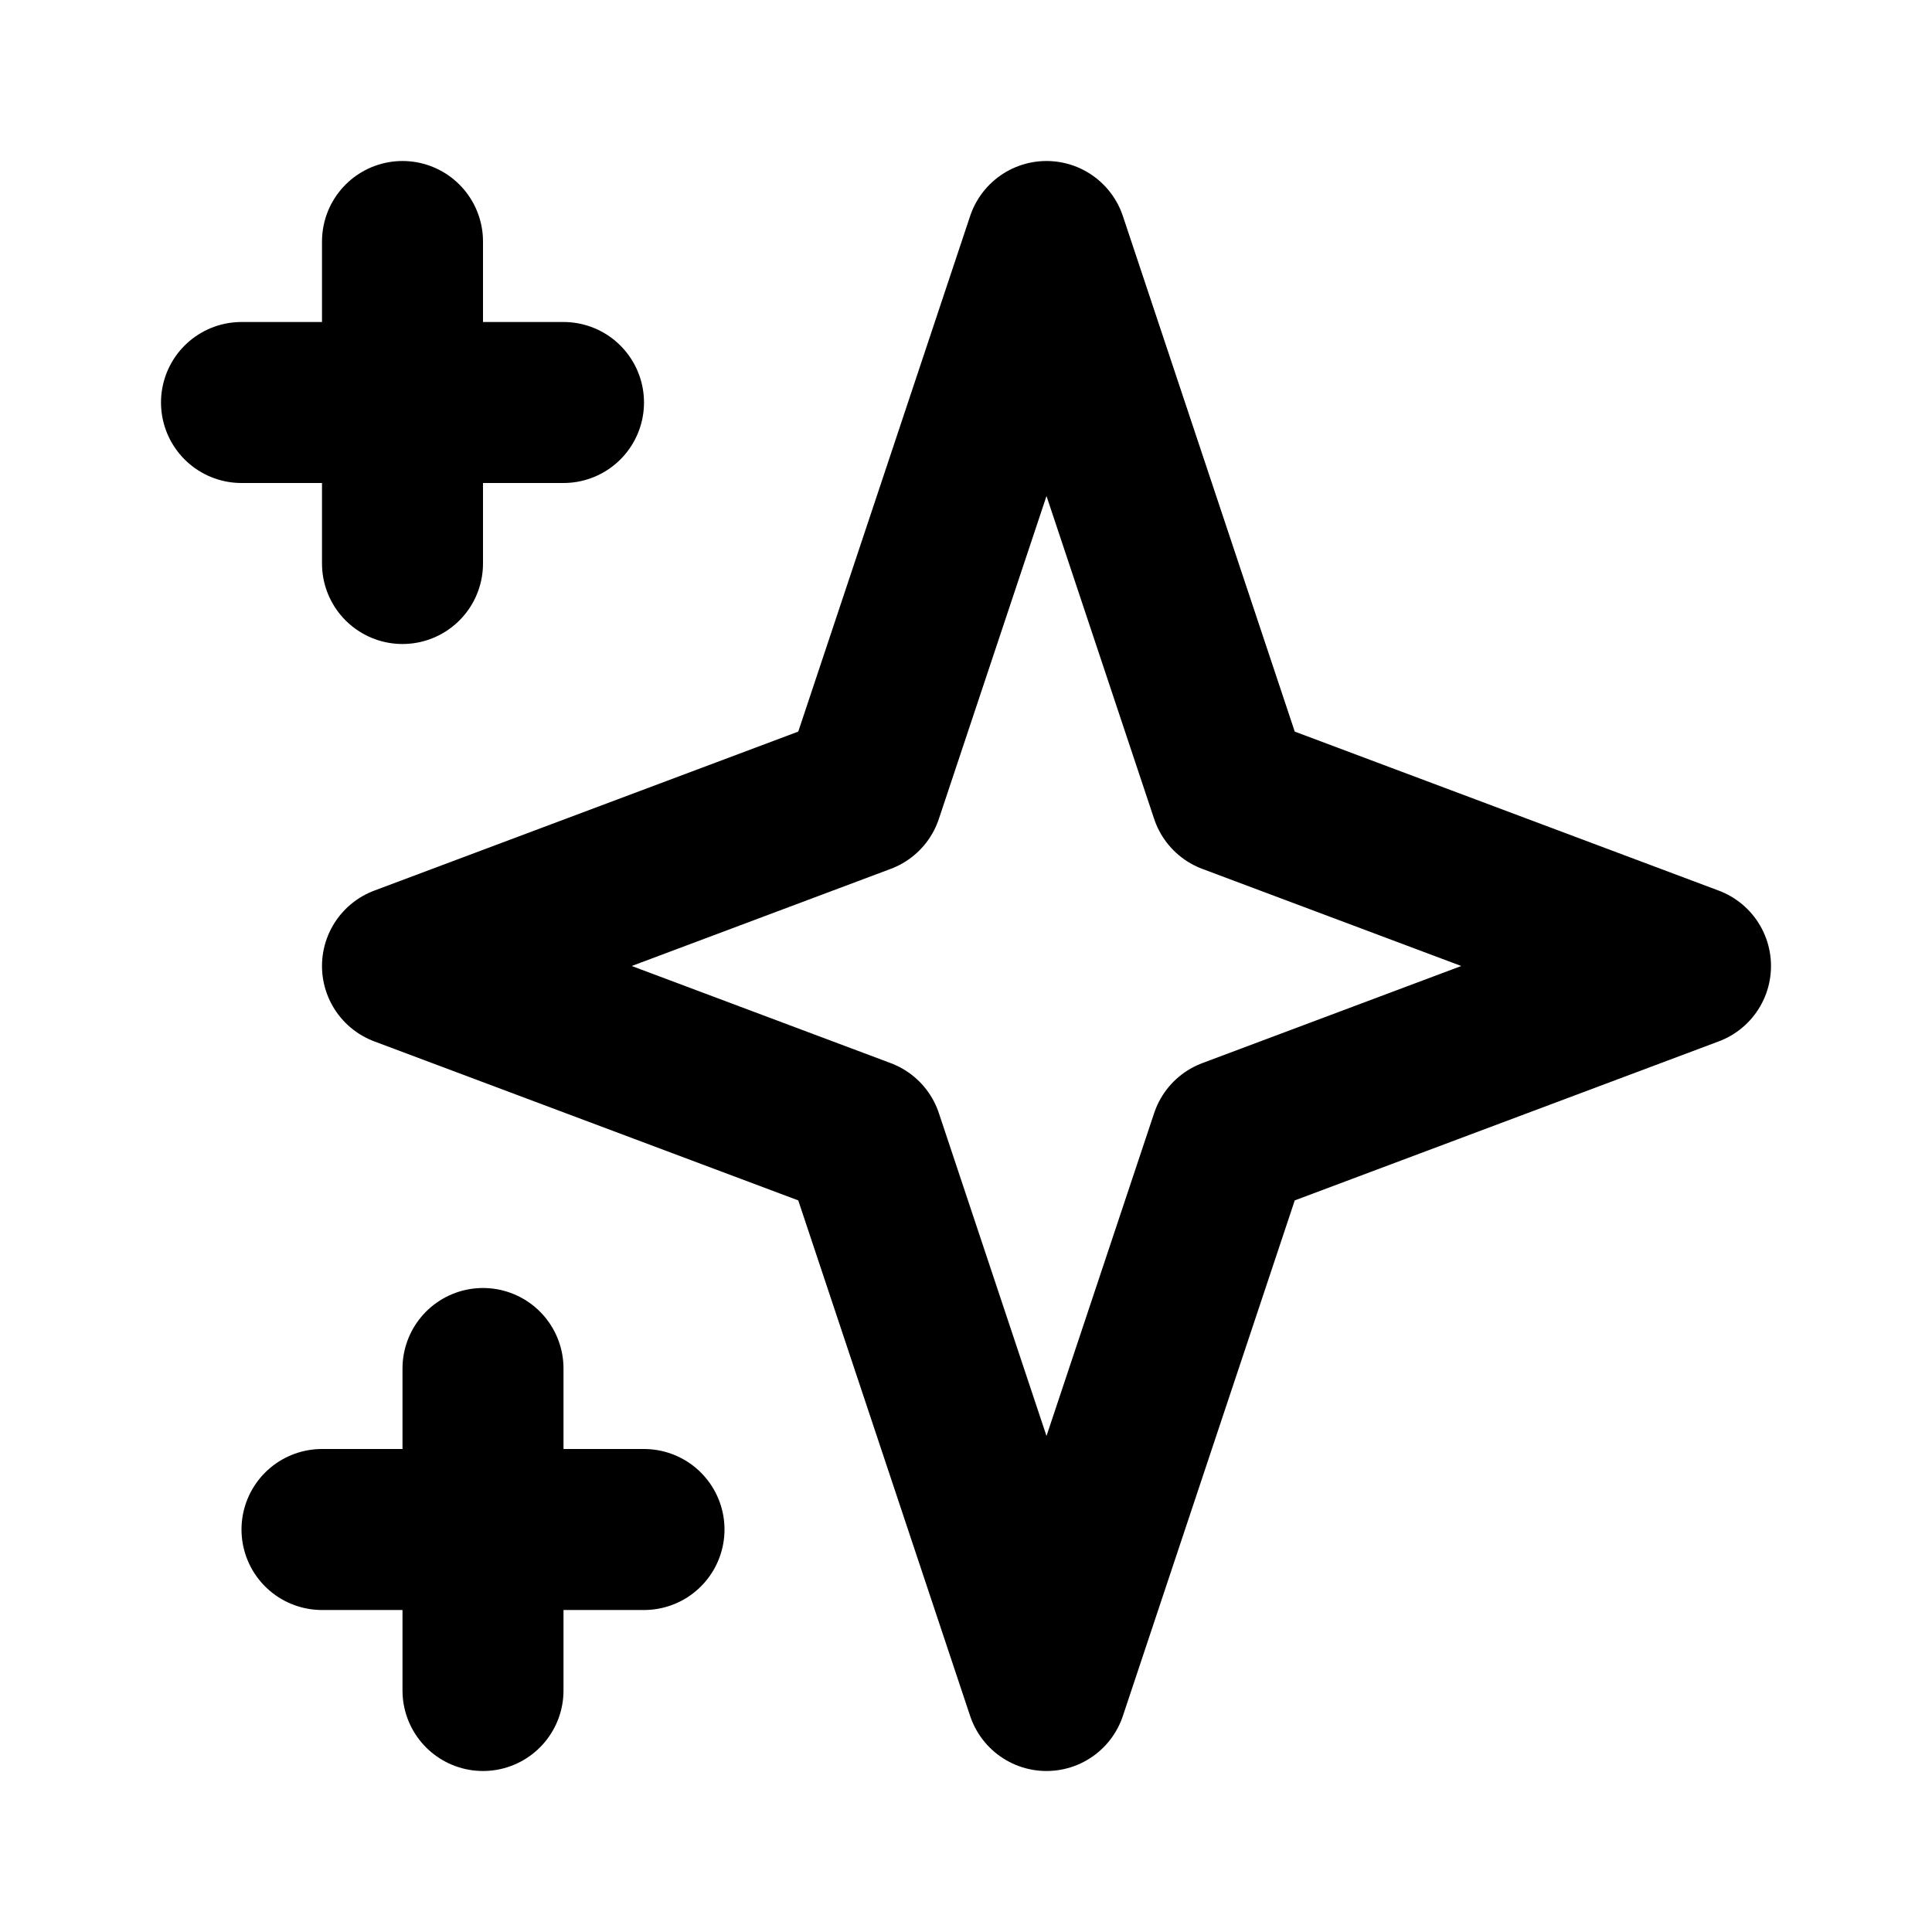
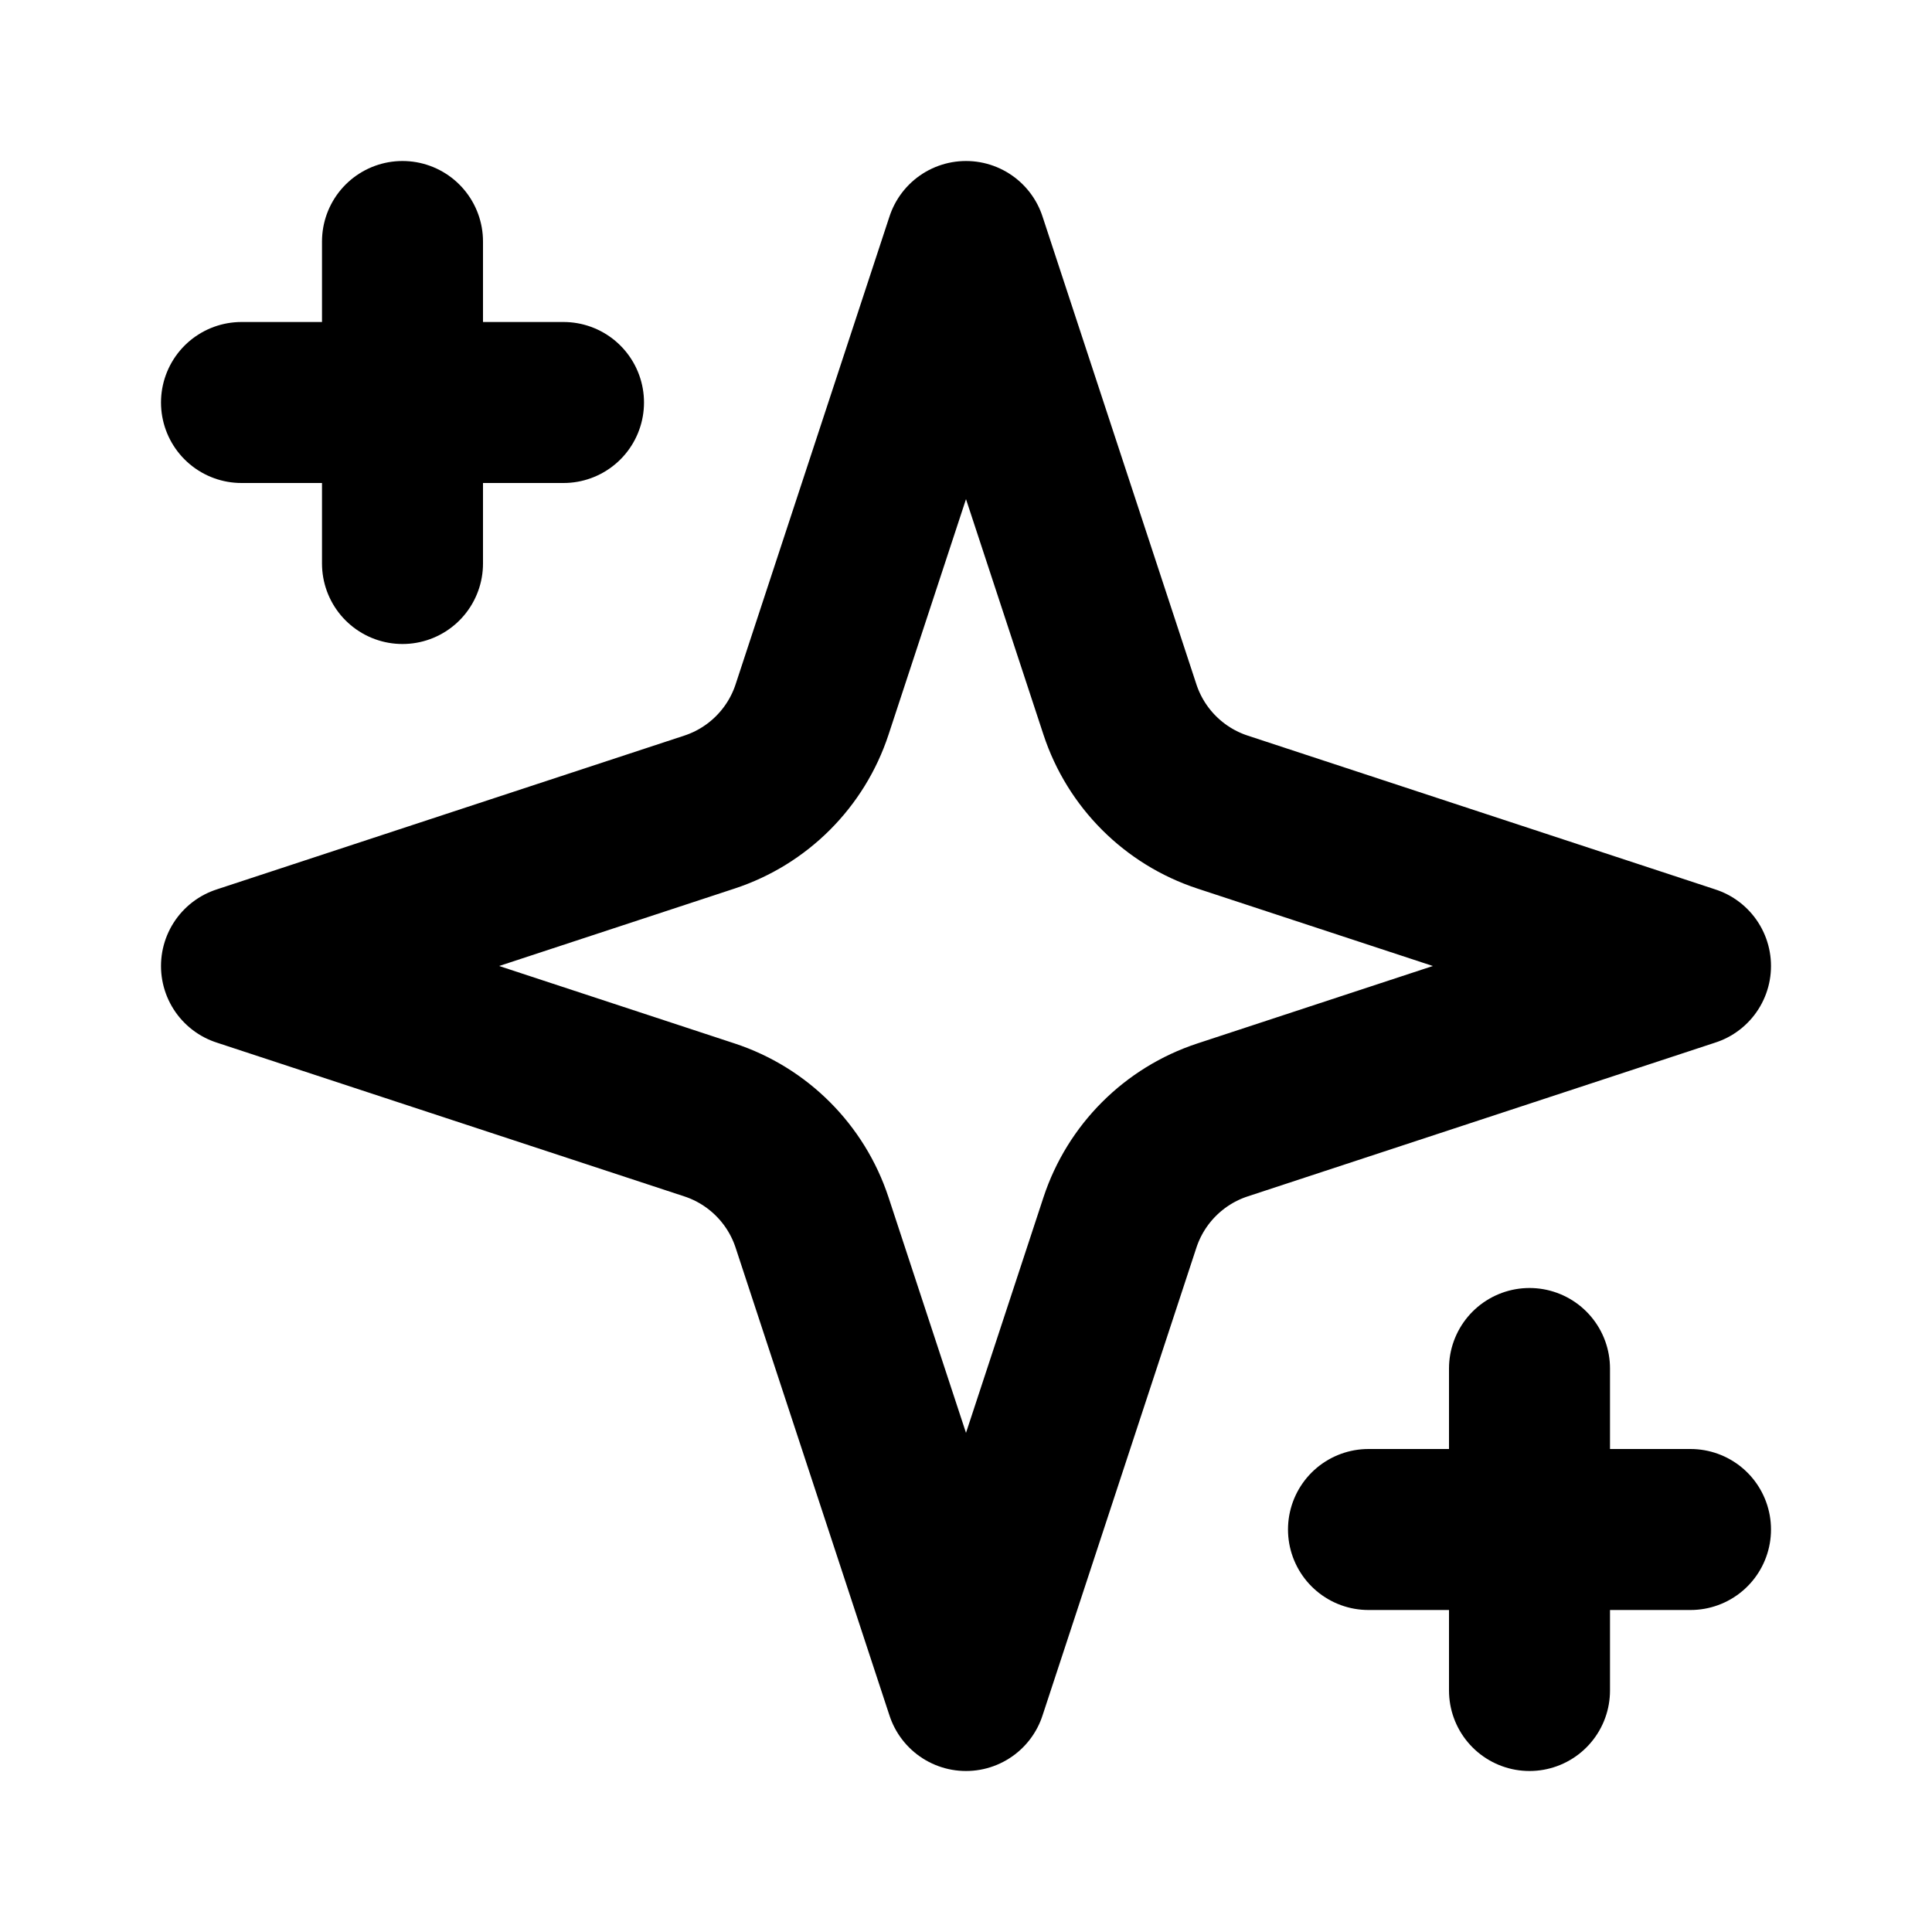
- <svg xmlns="http://www.w3.org/2000/svg" width="24" height="24" fill="none" viewBox="0 0 24 24">
-   <path stroke="currentColor" stroke-linecap="round" stroke-linejoin="round" stroke-width="2" d="M5 3v4M3 5h4M6 17v4m-2-2h4m5-16 2.286 6.857L21 12l-5.714 2.143L13 21l-2.286-6.857L5 12l5.714-2.143L13 3Z" />
+ <svg xmlns="http://www.w3.org/2000/svg" width="24" height="24" viewBox="0 0 24 24" fill="none" stroke="currentColor" stroke-width="2" stroke-linecap="round" stroke-linejoin="round">
+   <path d="m12 3-1.912 5.813a2 2 0 0 1-1.275 1.275L3 12l5.813 1.912a2 2 0 0 1 1.275 1.275L12 21l1.912-5.813a2 2 0 0 1 1.275-1.275L21 12l-5.813-1.912a2 2 0 0 1-1.275-1.275L12 3Z" />
+   <path d="M5 3v4" />
+   <path d="M19 17v4" />
+   <path d="M3 5h4" />
+   <path d="M17 19h4" />
</svg>
